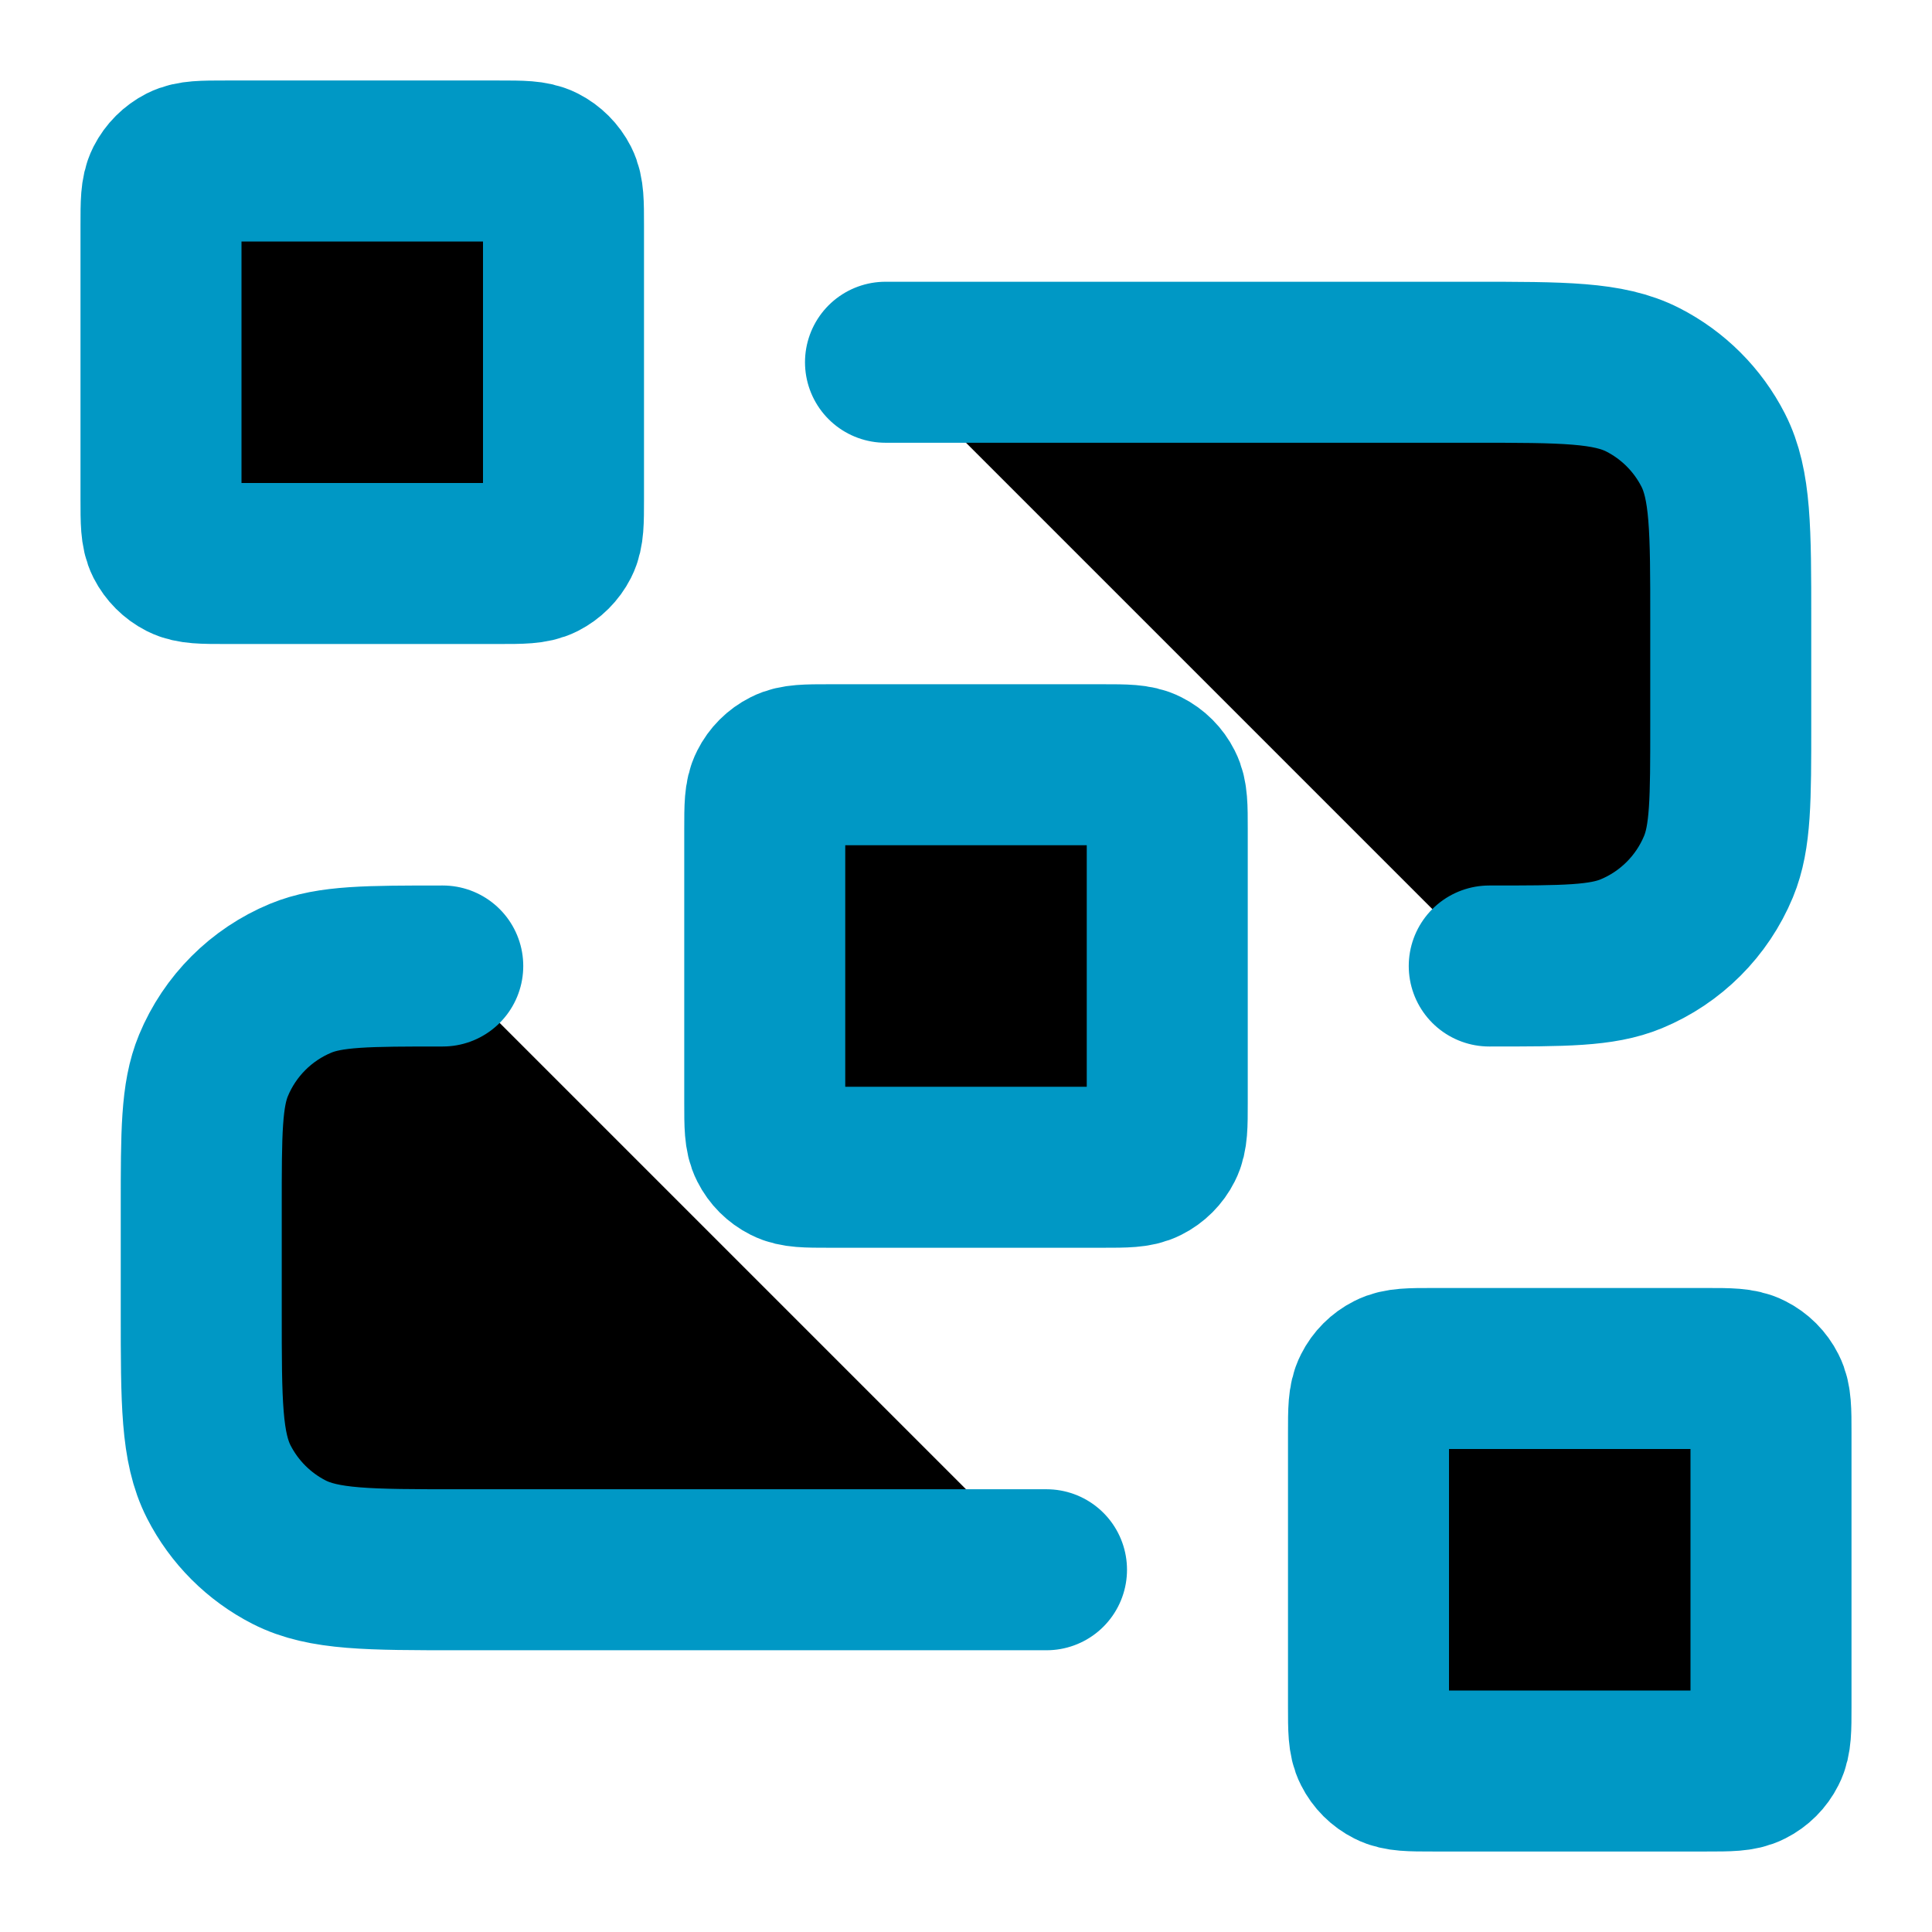
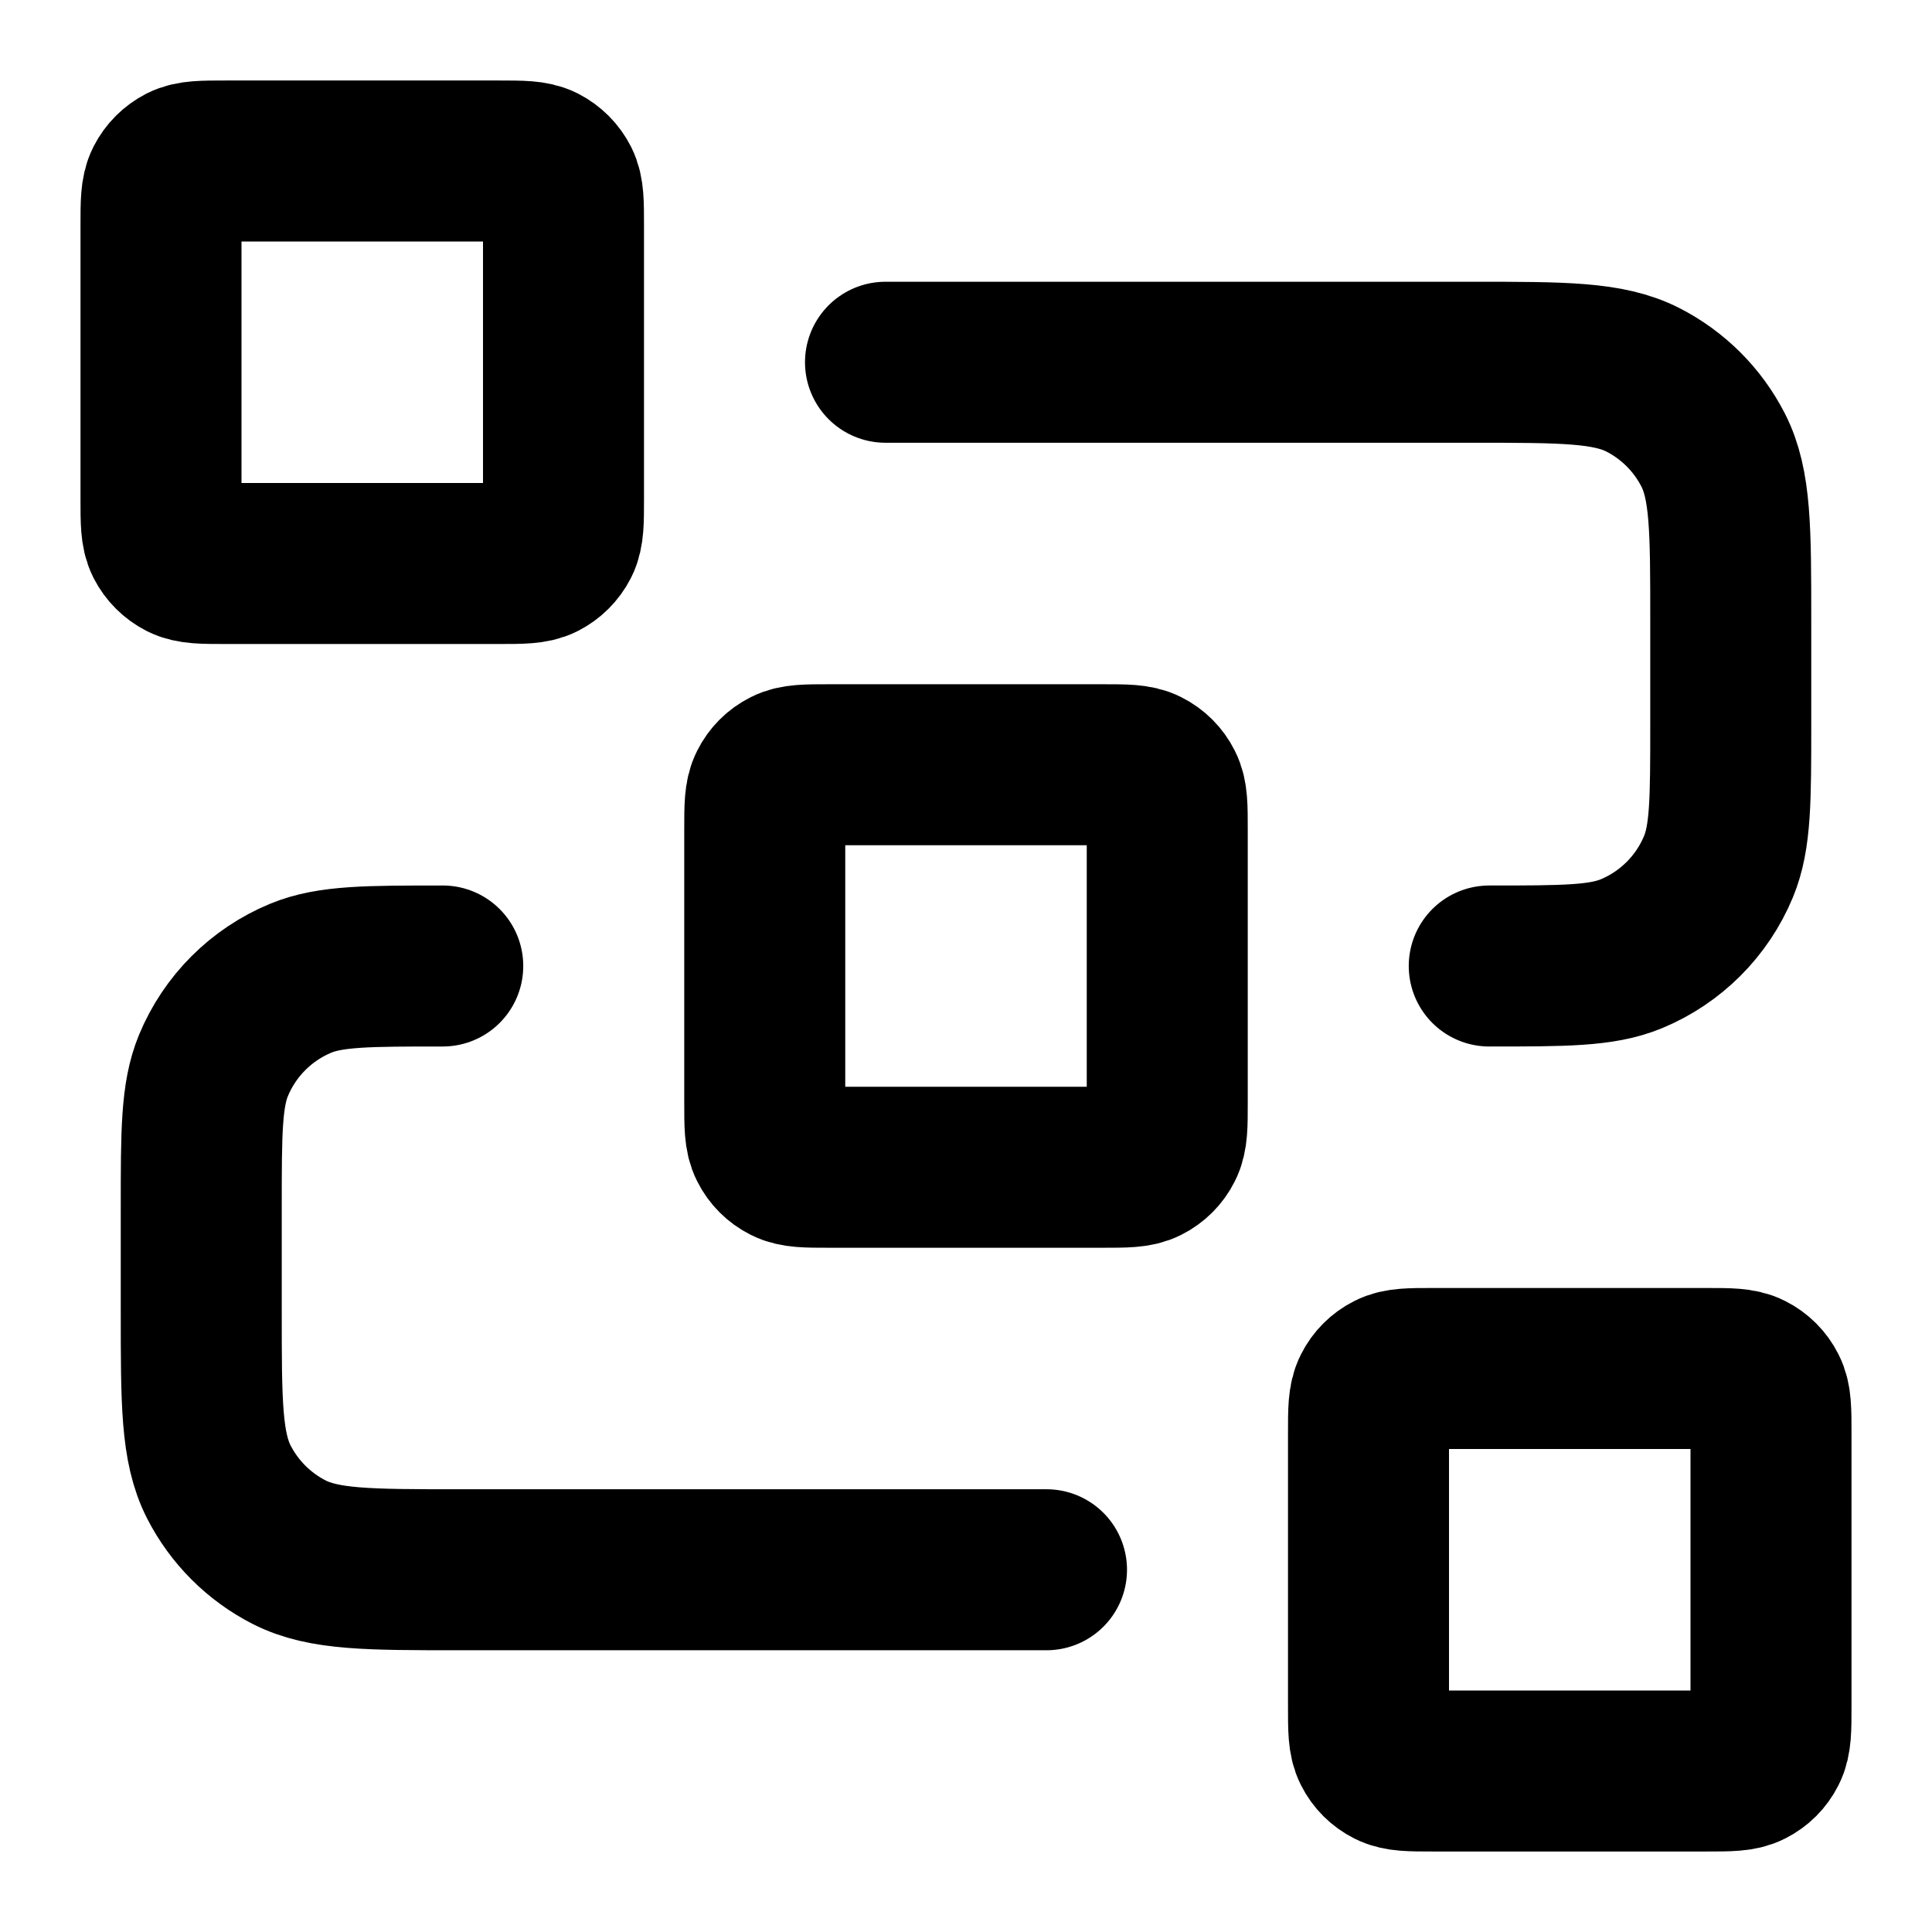
<svg xmlns="http://www.w3.org/2000/svg" width="24" height="24" viewBox="0 0 24 24" fill="none">
-   <path d="M11 4.5H18.3C19.42 4.5 19.98 4.5 20.408 4.718C20.784 4.91 21.09 5.216 21.282 5.592C21.5 6.02 21.5 6.58 21.5 7.7V9C21.5 9.932 21.5 10.398 21.348 10.765C21.145 11.255 20.755 11.645 20.265 11.848C19.898 12 19.432 12 18.5 12M13 19.5H5.7C4.58 19.5 4.02 19.5 3.592 19.282C3.216 19.09 2.91 18.784 2.718 18.408C2.5 17.98 2.5 17.42 2.5 16.3V15C2.5 14.068 2.5 13.602 2.652 13.235C2.855 12.745 3.245 12.355 3.735 12.152C4.102 12 4.568 12 5.5 12M10.3 14.5H13.7C13.98 14.5 14.12 14.5 14.227 14.445C14.321 14.398 14.398 14.321 14.445 14.227C14.5 14.12 14.5 13.98 14.5 13.7V10.3C14.5 10.02 14.5 9.88 14.445 9.773C14.398 9.679 14.321 9.602 14.227 9.555C14.12 9.5 13.98 9.5 13.7 9.5H10.3C10.02 9.5 9.88 9.5 9.773 9.555C9.679 9.602 9.602 9.679 9.555 9.773C9.5 9.88 9.5 10.02 9.5 10.3V13.7C9.5 13.98 9.5 14.12 9.555 14.227C9.602 14.321 9.679 14.398 9.773 14.445C9.88 14.5 10.02 14.5 10.3 14.5ZM17.8 22H21.2C21.48 22 21.62 22 21.727 21.945C21.821 21.898 21.898 21.821 21.945 21.727C22 21.62 22 21.48 22 21.2V17.8C22 17.52 22 17.38 21.945 17.273C21.898 17.179 21.821 17.102 21.727 17.055C21.62 17 21.48 17 21.2 17H17.8C17.52 17 17.38 17 17.273 17.055C17.179 17.102 17.102 17.179 17.055 17.273C17 17.38 17 17.52 17 17.8V21.2C17 21.48 17 21.62 17.055 21.727C17.102 21.821 17.179 21.898 17.273 21.945C17.38 22 17.52 22 17.8 22ZM2.8 7H6.2C6.48 7 6.62 7 6.727 6.946C6.821 6.898 6.898 6.821 6.946 6.727C7 6.62 7 6.48 7 6.2V2.8C7 2.52 7 2.38 6.946 2.273C6.898 2.179 6.821 2.102 6.727 2.054C6.62 2 6.48 2 6.2 2H2.8C2.52 2 2.38 2 2.273 2.054C2.179 2.102 2.102 2.179 2.054 2.273C2 2.38 2 2.52 2 2.8V6.2C2 6.48 2 6.62 2.054 6.727C2.102 6.821 2.179 6.898 2.273 6.946C2.38 7 2.52 7 2.8 7Z" stroke="#0098C5" stroke-width="2" stroke-linecap="round" stroke-linejoin="round" fill="currentColor" />
+   <path d="M11 4.5H18.3C19.42 4.5 19.98 4.5 20.408 4.718C20.784 4.91 21.09 5.216 21.282 5.592C21.5 6.02 21.5 6.58 21.5 7.7V9C21.5 9.932 21.5 10.398 21.348 10.765C21.145 11.255 20.755 11.645 20.265 11.848C19.898 12 19.432 12 18.5 12M13 19.5H5.7C4.58 19.5 4.02 19.5 3.592 19.282C3.216 19.09 2.91 18.784 2.718 18.408C2.5 17.98 2.5 17.42 2.5 16.3V15C2.5 14.068 2.5 13.602 2.652 13.235C2.855 12.745 3.245 12.355 3.735 12.152C4.102 12 4.568 12 5.5 12M10.3 14.5H13.7C13.98 14.5 14.12 14.5 14.227 14.445C14.321 14.398 14.398 14.321 14.445 14.227C14.5 14.12 14.5 13.98 14.5 13.7V10.3C14.5 10.02 14.5 9.88 14.445 9.773C14.398 9.679 14.321 9.602 14.227 9.555C14.12 9.5 13.98 9.5 13.7 9.5H10.3C10.02 9.5 9.88 9.5 9.773 9.555C9.679 9.602 9.602 9.679 9.555 9.773C9.5 9.88 9.5 10.02 9.5 10.3V13.7C9.5 13.98 9.5 14.12 9.555 14.227C9.602 14.321 9.679 14.398 9.773 14.445C9.88 14.5 10.02 14.5 10.3 14.5ZM17.8 22H21.2C21.48 22 21.62 22 21.727 21.945C21.821 21.898 21.898 21.821 21.945 21.727C22 21.62 22 21.48 22 21.2V17.8C22 17.52 22 17.38 21.945 17.273C21.898 17.179 21.821 17.102 21.727 17.055C21.62 17 21.48 17 21.2 17H17.8C17.52 17 17.38 17 17.273 17.055C17.179 17.102 17.102 17.179 17.055 17.273C17 17.38 17 17.52 17 17.8V21.2C17 21.48 17 21.62 17.055 21.727C17.102 21.821 17.179 21.898 17.273 21.945C17.38 22 17.52 22 17.8 22ZM2.8 7H6.2C6.48 7 6.62 7 6.727 6.946C6.821 6.898 6.898 6.821 6.946 6.727C7 6.62 7 6.48 7 6.2V2.8C7 2.52 7 2.38 6.946 2.273C6.898 2.179 6.821 2.102 6.727 2.054C6.62 2 6.48 2 6.2 2H2.8C2.52 2 2.38 2 2.273 2.054C2.179 2.102 2.102 2.179 2.054 2.273C2 2.38 2 2.52 2 2.8V6.2C2 6.48 2 6.62 2.054 6.727C2.102 6.821 2.179 6.898 2.273 6.946C2.38 7 2.52 7 2.8 7Z" stroke="currentColor" stroke-width="2" stroke-linecap="round" stroke-linejoin="round" fill="none" />
</svg>
